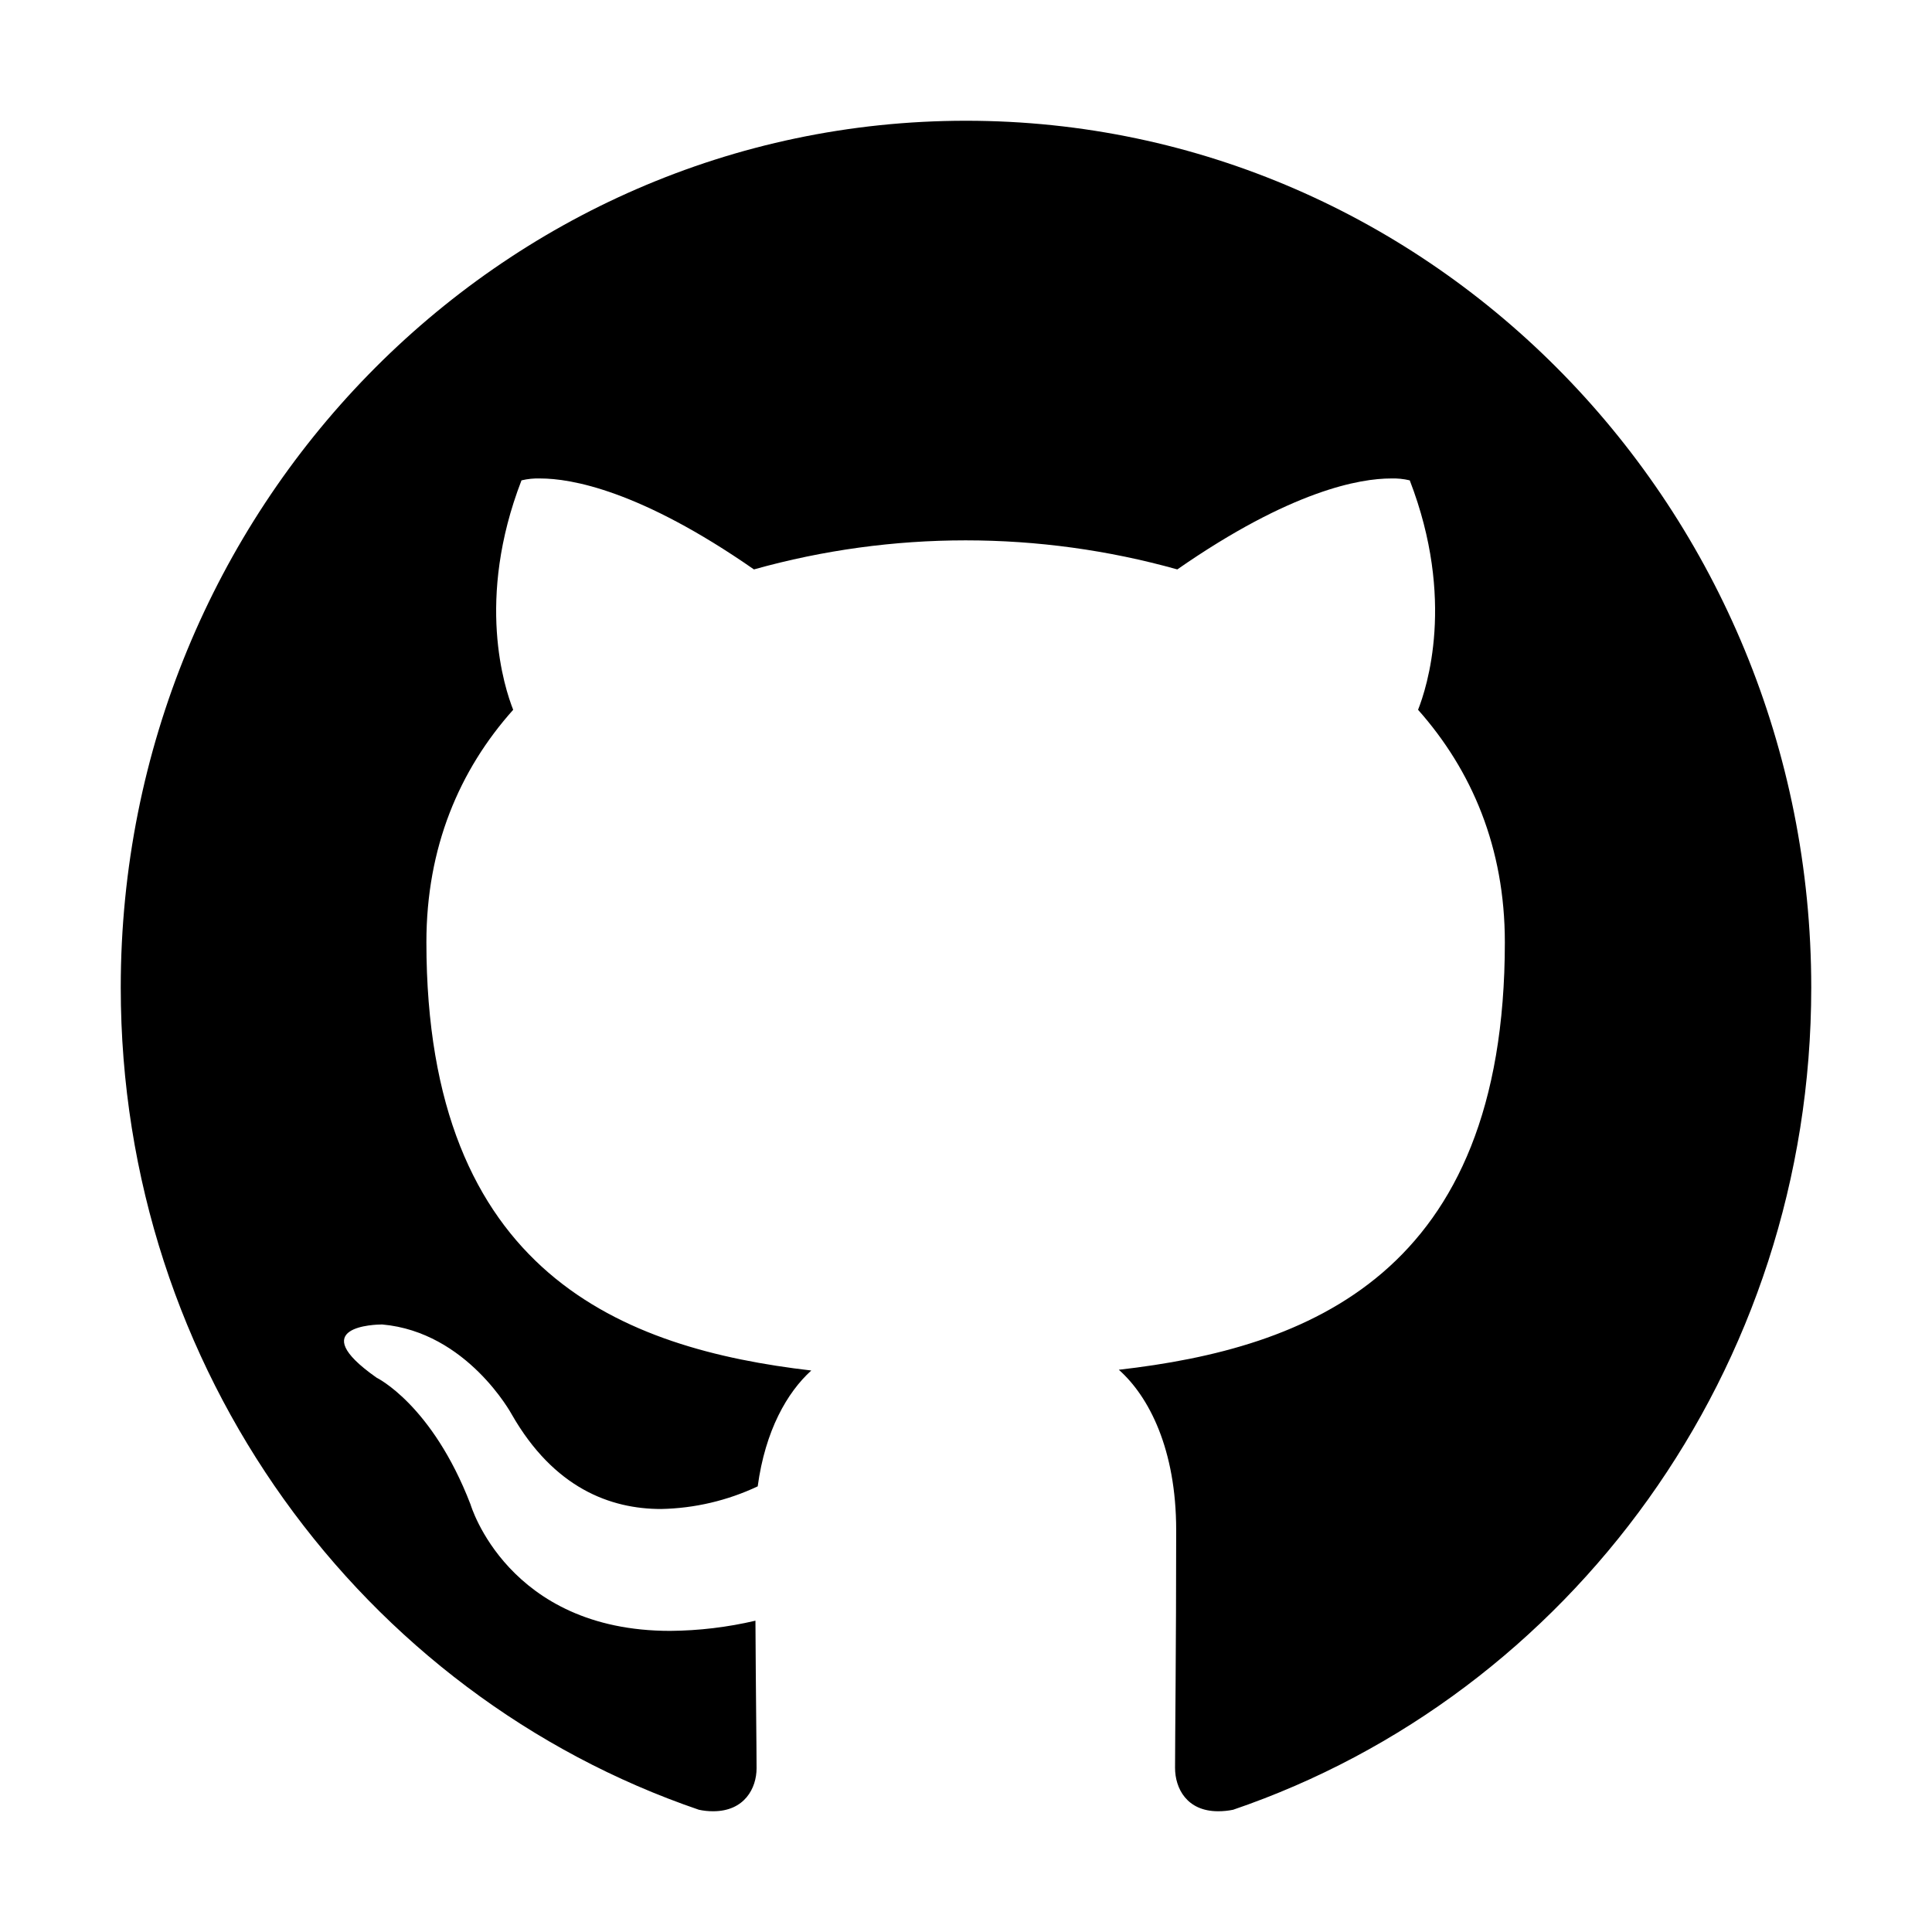
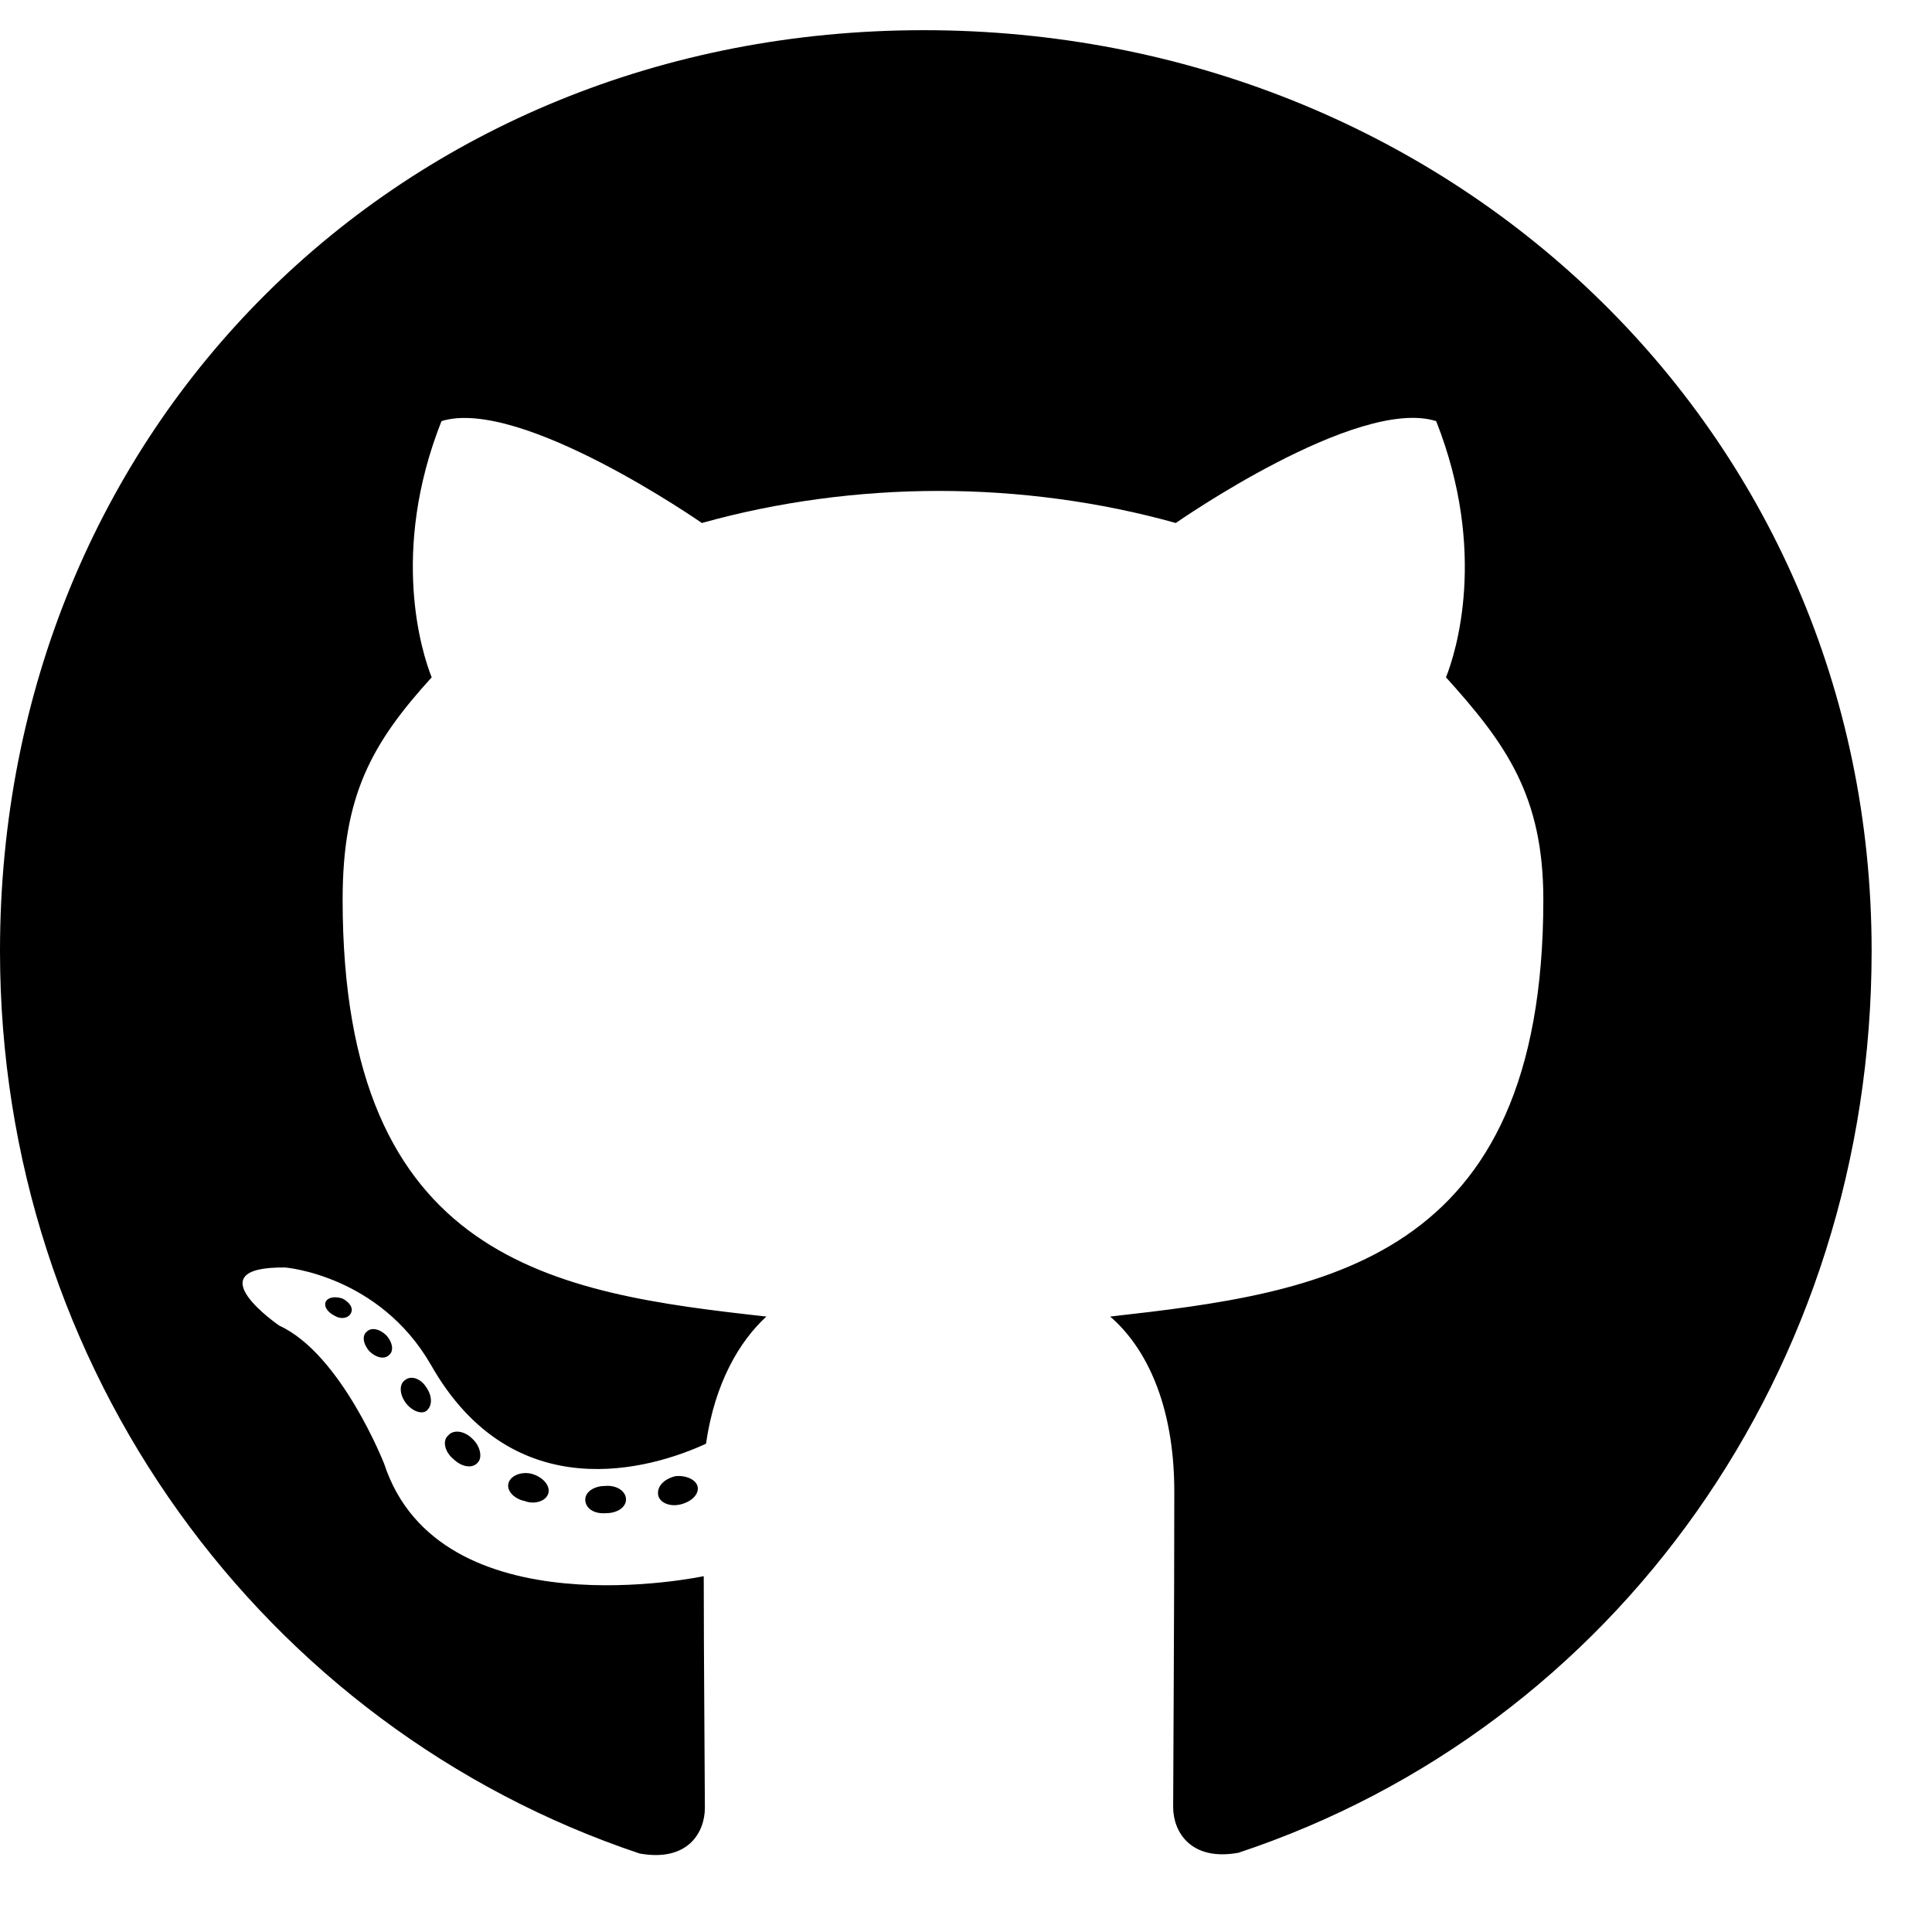
<svg xmlns="http://www.w3.org/2000/svg" class="ionicon" viewBox="0 0 512 512">
-   <path d="M256 32C132.3 32 32 134.9 32 261.7c0 101.5 64.2 187.5 153.2 217.9a17.56 17.56 0 003.8.4c8.3 0 11.5-6.1 11.5-11.4 0-5.5-.2-19.9-.3-39.1a102.4 102.4 0 01-22.6 2.7c-43.1 0-52.9-33.5-52.9-33.5-10.2-26.5-24.9-33.6-24.9-33.6-19.5-13.7-.1-14.1 1.4-14.1h.1c22.5 2 34.3 23.8 34.3 23.8 11.2 19.6 26.2 25.1 39.6 25.1a63 63 0 0025.6-6c2-14.8 7.8-24.9 14.2-30.7-49.7-5.8-102-25.5-102-113.5 0-25.1 8.7-45.6 23-61.6-2.3-5.8-10-29.2 2.2-60.8a18.64 18.64 0 015-.5c8.1 0 26.4 3.1 56.6 24.1a208.21 208.21 0 01112.2 0c30.2-21 48.5-24.1 56.6-24.1a18.64 18.64 0 015 .5c12.2 31.6 4.5 55 2.2 60.8 14.3 16.1 23 36.6 23 61.6 0 88.2-52.4 107.6-102.3 113.3 8 7.1 15.2 21.1 15.2 42.5 0 30.7-.3 55.5-.3 63 0 5.4 3.1 11.5 11.4 11.5a19.35 19.35 0 004-.4C415.9 449.2 480 363.1 480 261.7 480 134.9 379.7 32 256 32z" />
+   <path d="M165.9 397.4c0 2-2.3 3.6-5.2 3.6-3.3.3-5.6-1.3-5.6-3.6 0-2 2.3-3.6 5.2-3.6 3-.3 5.6 1.3 5.6 3.6zm-31.1-4.5c-.7 2 1.3 4.3 4.3 4.9 2.6 1 5.6 0 6.2-2s-1.3-4.3-4.3-5.2c-2.6-.7-5.5.3-6.2 2.3zm44.2-1.7c-2.9.7-4.9 2.6-4.6 4.9.3 2 2.9 3.3 5.9 2.6 2.9-.7 4.9-2.6 4.6-4.6-.3-1.9-3-3.2-5.9-2.9zM244.8 8C106.1 8 0 113.3 0 252c0 110.9 69.8 205.8 169.5 239.2 12.8 2.3 17.3-5.6 17.3-12.1 0-6.2-.3-40.4-.3-61.4 0 0-70 15-84.7-29.8 0 0-11.4-29.1-27.8-36.6 0 0-22.9-15.7 1.6-15.4 0 0 24.9 2 38.6 25.8 21.9 38.6 58.6 27.5 72.9 20.9 2.3-16 8.8-27.1 16-33.7-55.9-6.2-112.3-14.3-112.3-110.5 0-27.5 7.6-41.3 23.6-58.9-2.6-6.5-11.1-33.3 2.6-67.9 20.9-6.5 69 27 69 27 20-5.6 41.5-8.5 62.8-8.5s42.8 2.9 62.8 8.5c0 0 48.1-33.6 69-27 13.7 34.7 5.2 61.4 2.6 67.9 16 17.7 25.8 31.5 25.8 58.9 0 96.5-58.9 104.2-114.8 110.5 9.2 7.9 17 22.9 17 46.4 0 33.7-.3 75.4-.3 83.6 0 6.5 4.6 14.4 17.3 12.1C428.2 457.8 496 362.9 496 252 496 113.3 383.5 8 244.8 8zM97.2 352.9c-1.3 1-1 3.3.7 5.2 1.6 1.6 3.9 2.3 5.2 1 1.3-1 1-3.3-.7-5.2-1.6-1.6-3.9-2.3-5.2-1zm-10.8-8.1c-.7 1.3.3 2.9 2.3 3.9 1.6 1 3.6.7 4.3-.7.7-1.3-.3-2.9-2.3-3.9-2-.6-3.6-.3-4.3.7zm32.4 35.6c-1.6 1.3-1 4.3 1.3 6.2 2.3 2.3 5.2 2.6 6.5 1 1.3-1.3.7-4.3-1.3-6.2-2.2-2.3-5.2-2.6-6.5-1zm-11.4-14.7c-1.6 1-1.6 3.6 0 5.9 1.6 2.3 4.3 3.3 5.6 2.3 1.6-1.3 1.6-3.9 0-6.2-1.4-2.3-4-3.3-5.6-2z" />
</svg>
